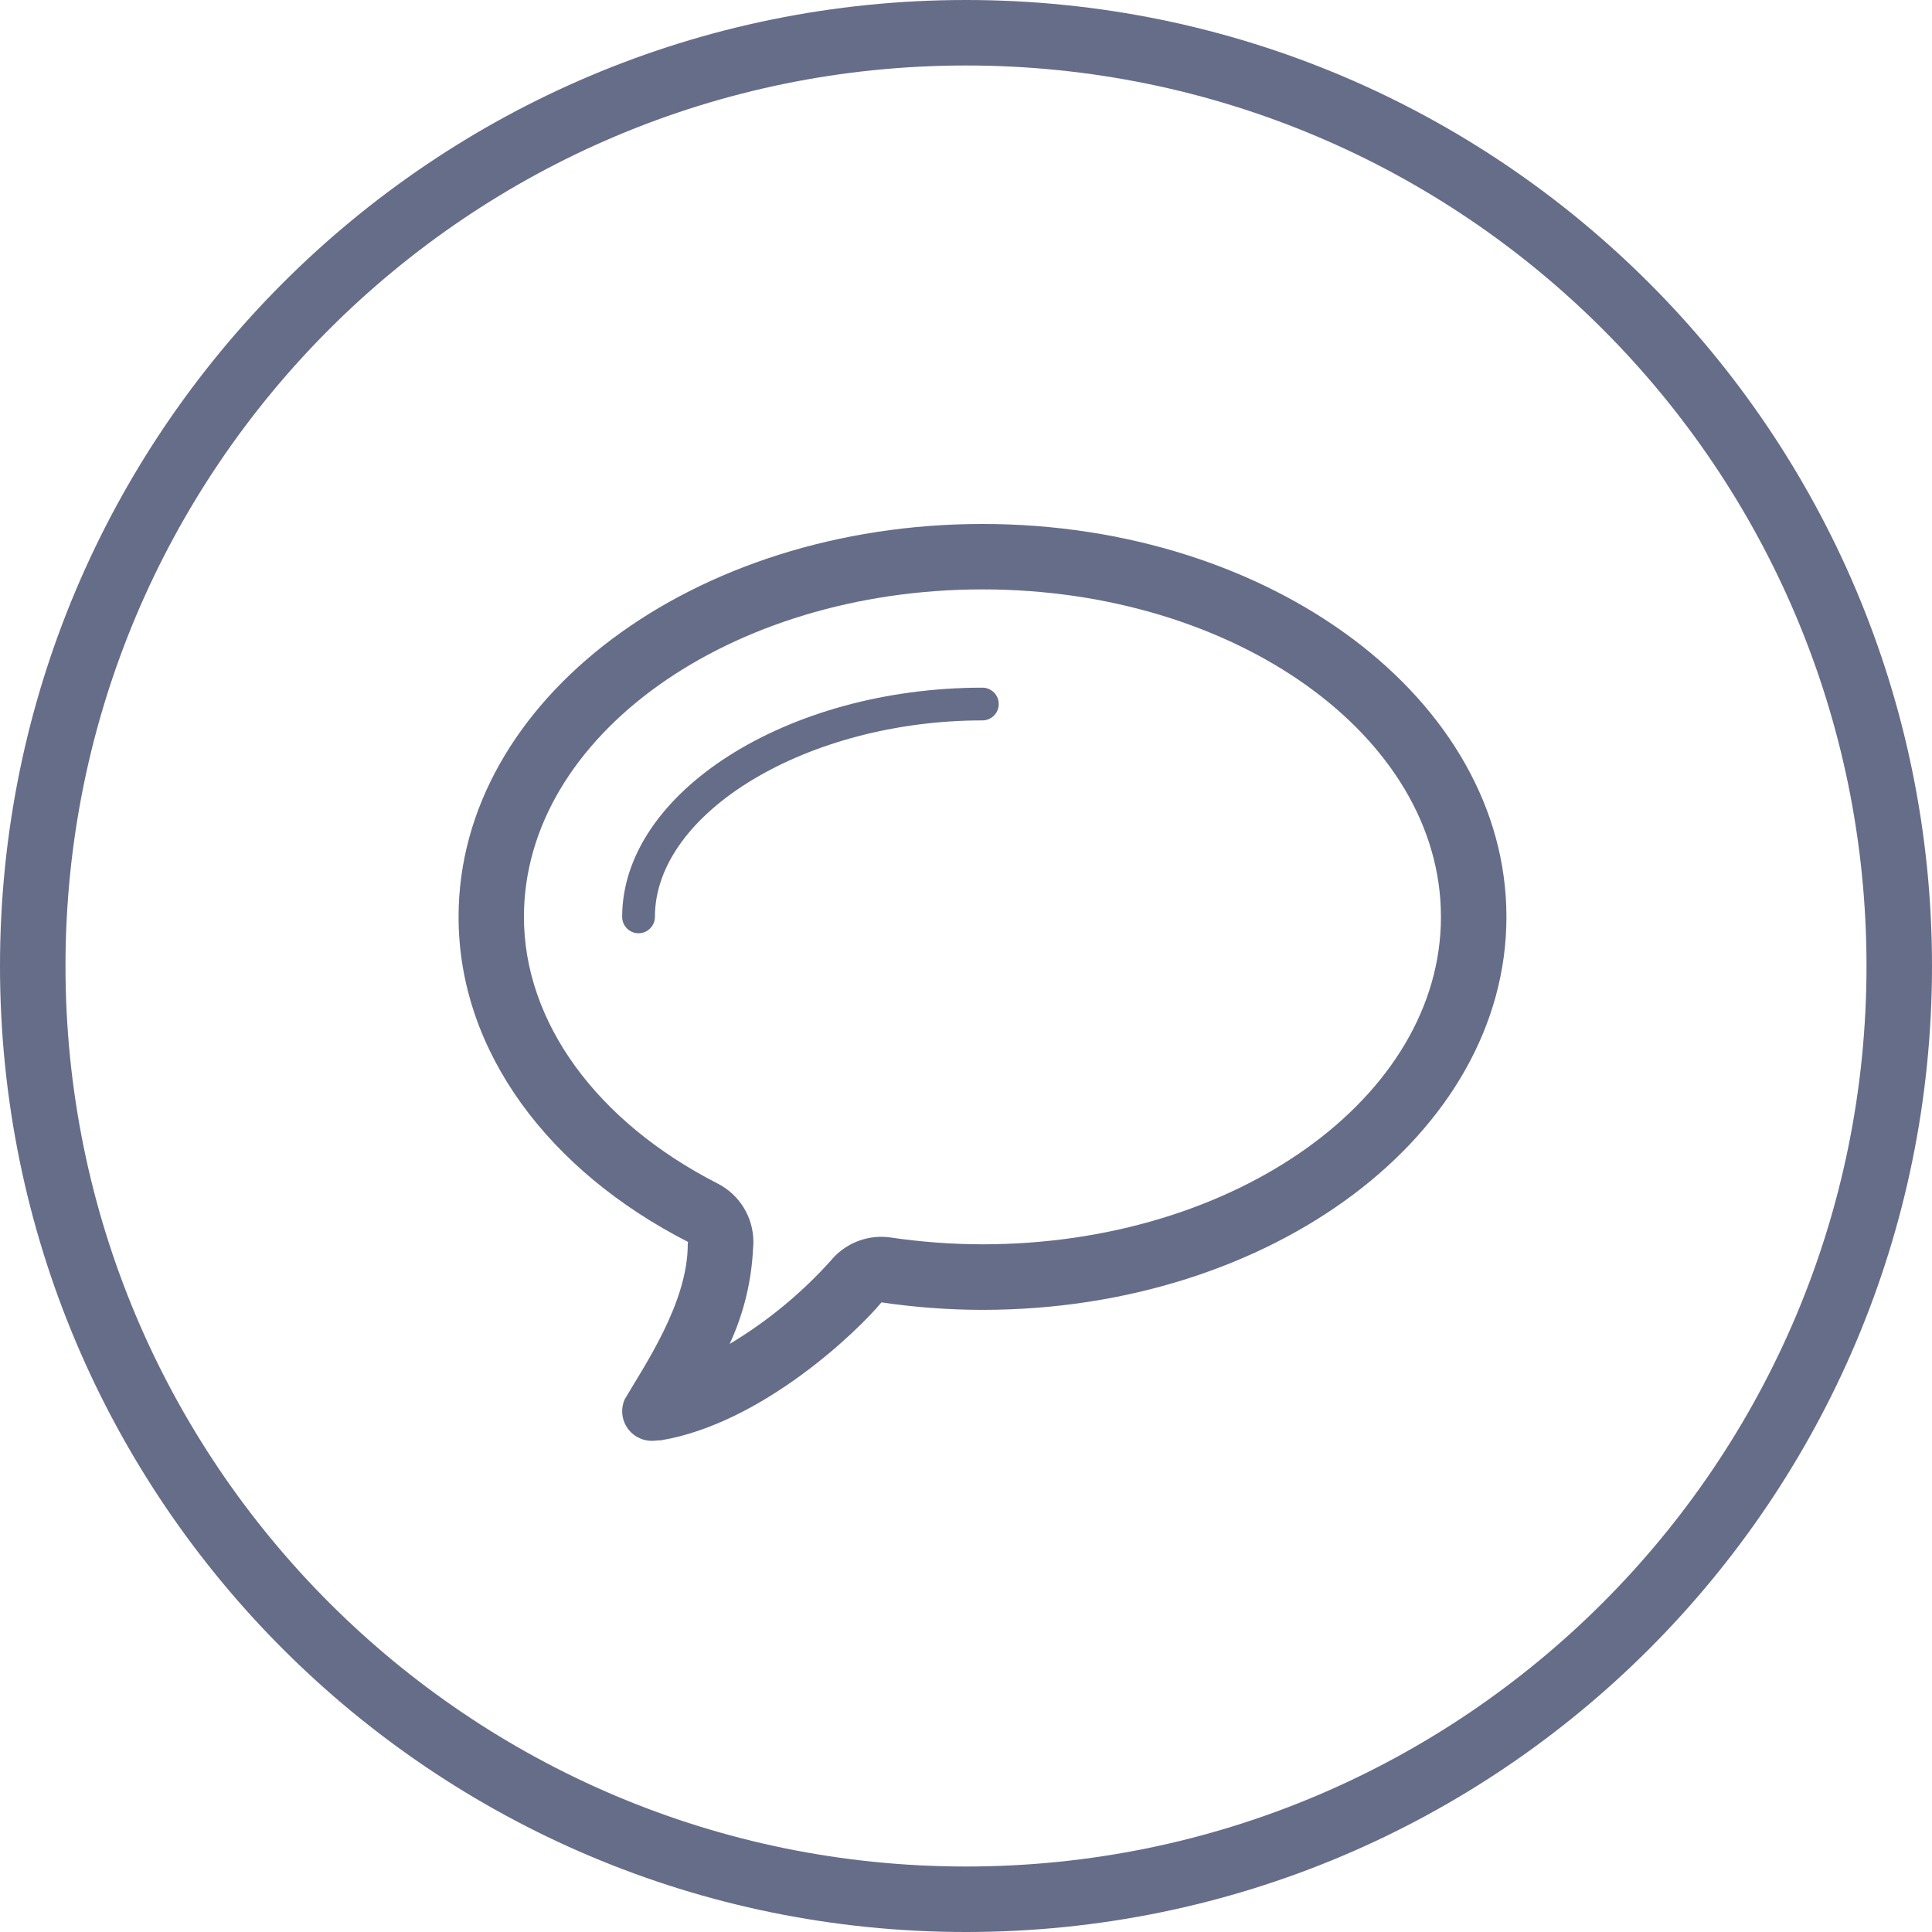
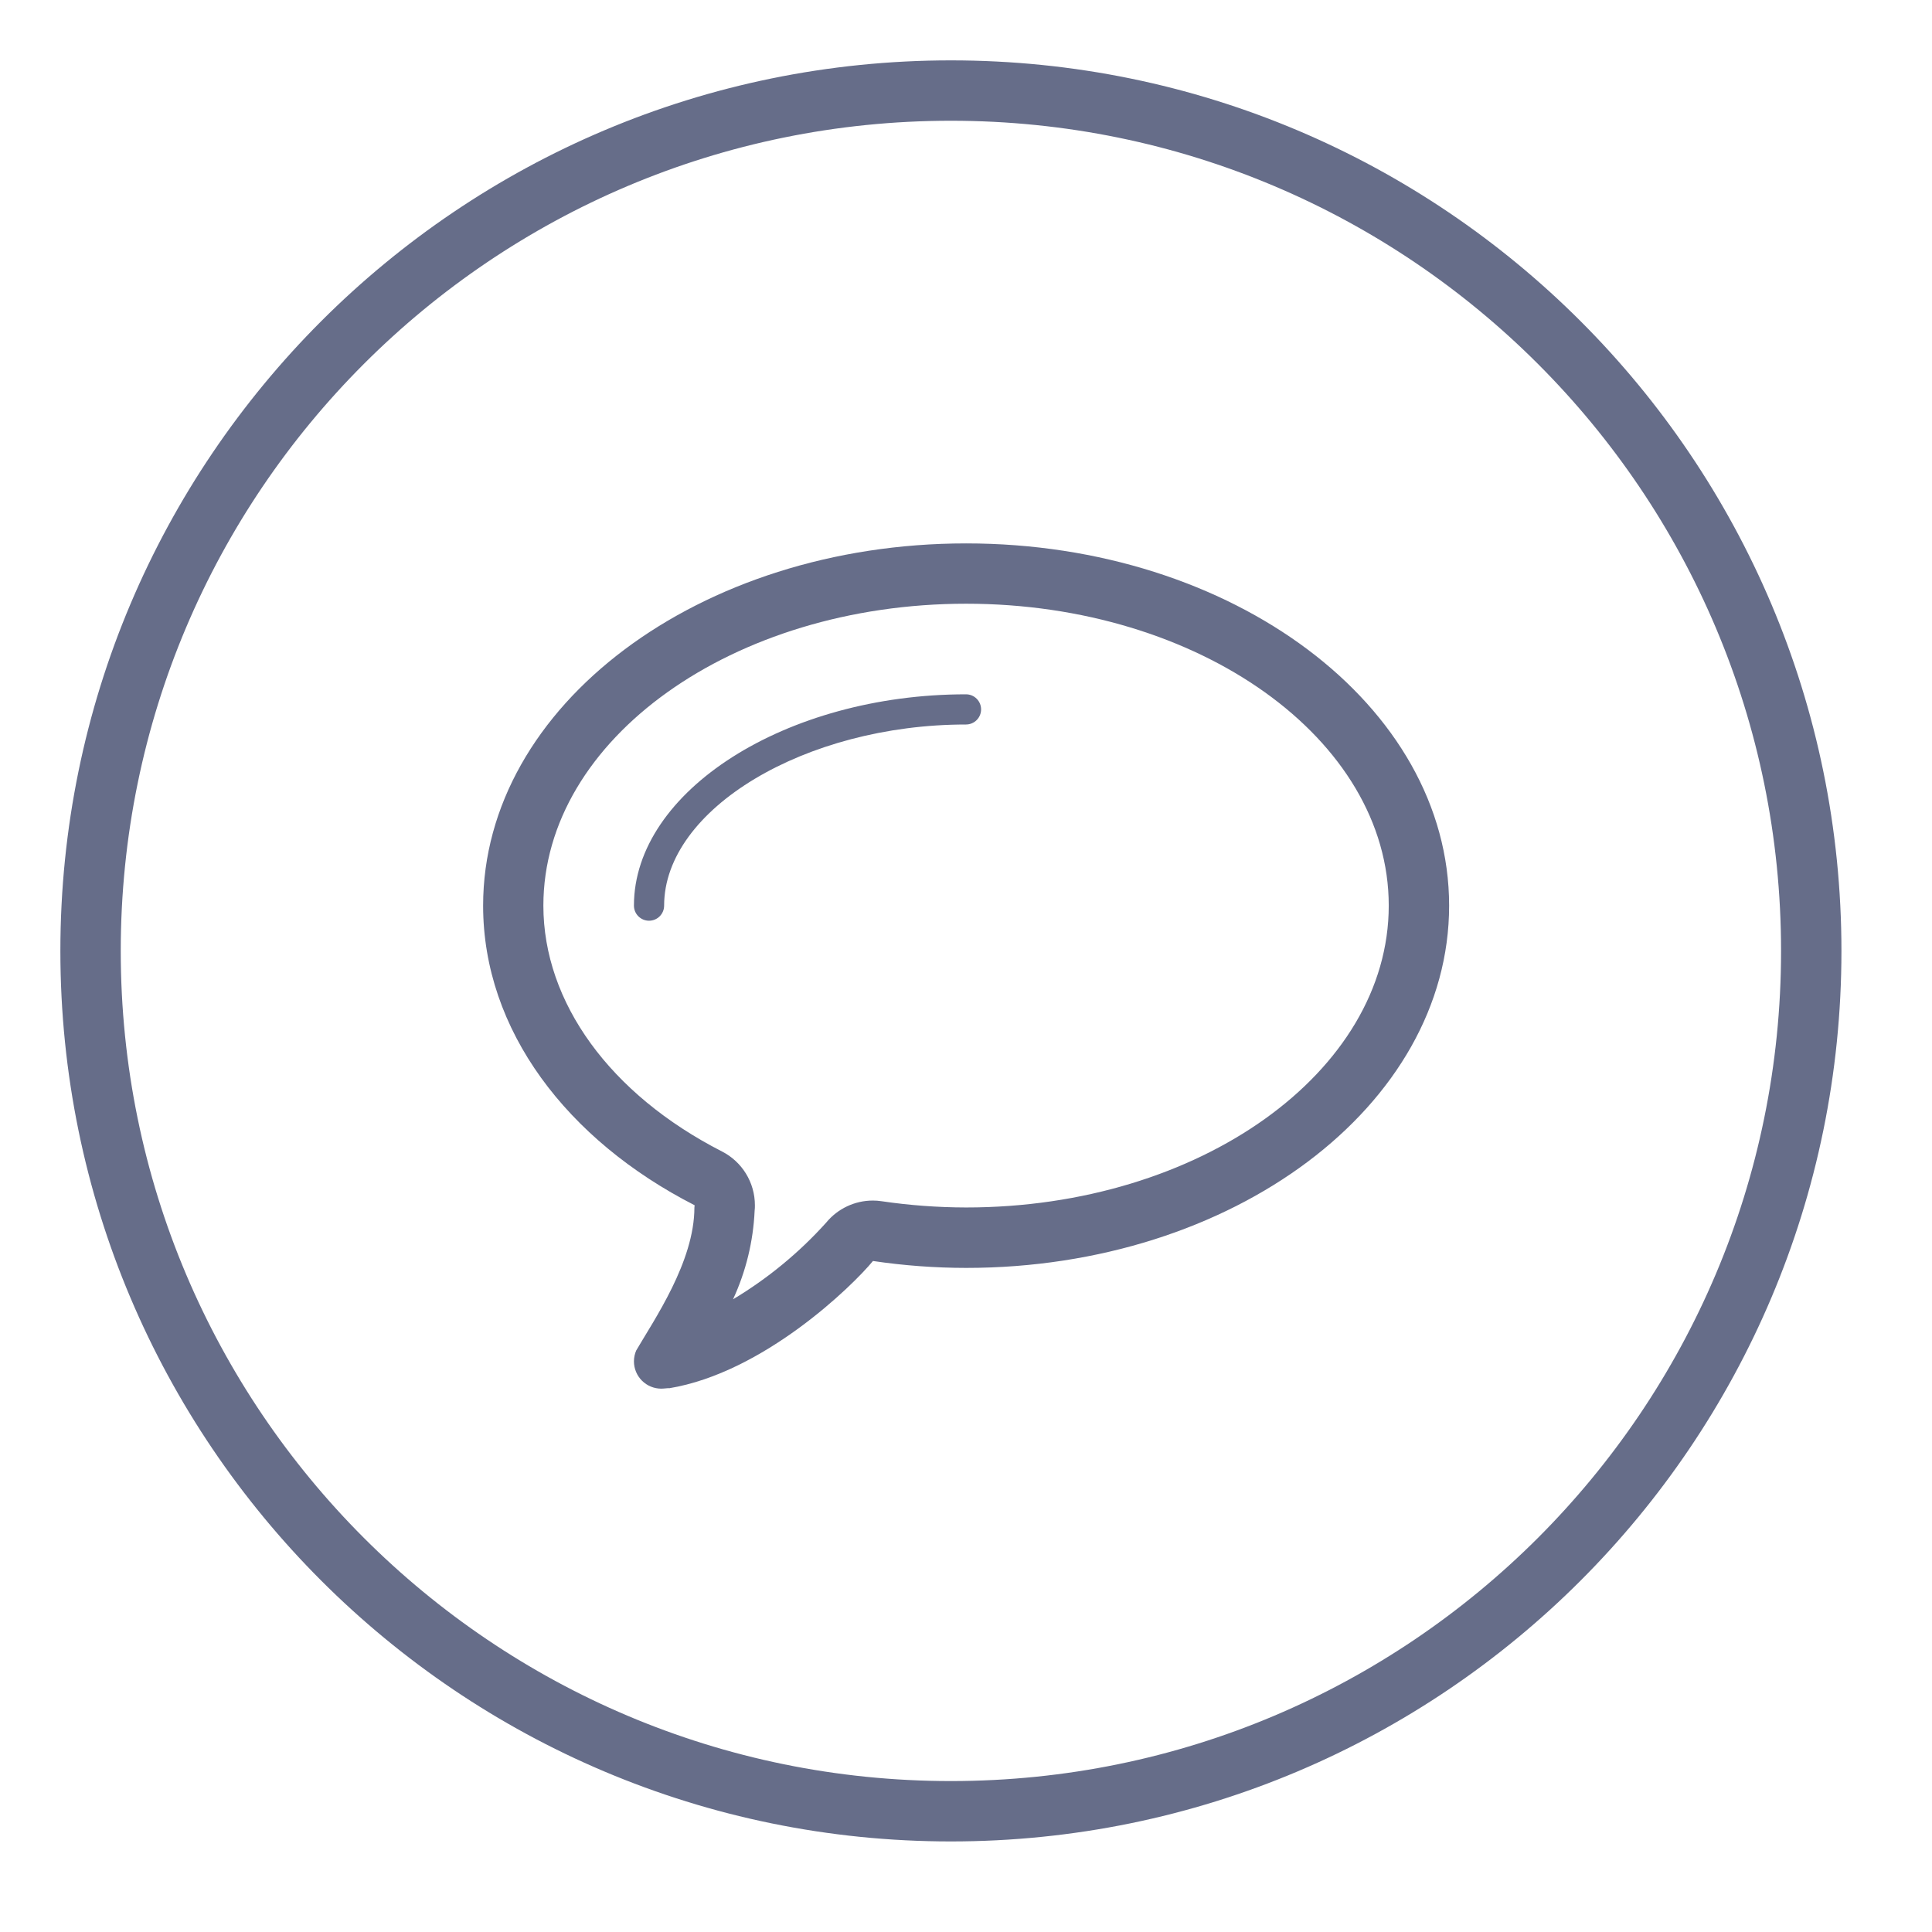
- <svg xmlns="http://www.w3.org/2000/svg" width="59" height="59" viewBox="0 0 59 59">
-   <g transform="translate(-360 -1038)">
+ <svg xmlns="http://www.w3.org/2000/svg" width="64" height="64" viewBox="0 0 64 64">
+   <g transform="translate(-358 -1036)">
+     <g transform="translate(358 1036)" fill="none" stroke="rgba(112,112,112,0)" stroke-width="1">
+       <circle cx="32" cy="32" r="32" stroke="none" />
+       <circle cx="32" cy="32" r="31.5" fill="none" />
+     </g>
    <path d="M379,1081.094a.91.91,0,0,1,.075-.357h0c.59-1.013,1.928-2.943,1.928-4.736,0-.03.008-.048.008-.075-4.228-2.16-7.007-5.8-7.007-9.925,0-6.628,7.162-12,16-12s16,5.373,16,12-7.164,12-16,12a21.224,21.224,0,0,1-3.086-.229c-.683.833-3.627,3.7-6.753,4.216,0-.013-.161.013-.255.013A.905.905,0,0,1,379,1081.094ZM376,1066c0,3.207,2.211,6.251,5.917,8.144a2,2,0,0,1,1.09,1.781c0,.056,0,.121-.009.184a7.815,7.815,0,0,1-.715,2.932,13.443,13.443,0,0,0,3.085-2.54,2,2,0,0,1,1.545-.731,1.857,1.857,0,0,1,.291.022,19.45,19.45,0,0,0,2.8.207c7.72,0,14-4.486,14-10s-6.28-10-14-10S376,1060.486,376,1066Zm3,0c0-3.794,5.037-7,11-7a.5.5,0,1,1,0,1c-5.327,0-10,2.8-10,6a.5.5,0,0,1-1,0Z" fill="#666d89" />
    <g transform="translate(360 1038)" fill="none" stroke="#666d89" stroke-width="2">
      <circle cx="29.5" cy="29.5" r="29.5" stroke="none" />
      <circle cx="29.5" cy="29.5" r="28.5" fill="none" />
    </g>
  </g>
</svg>
